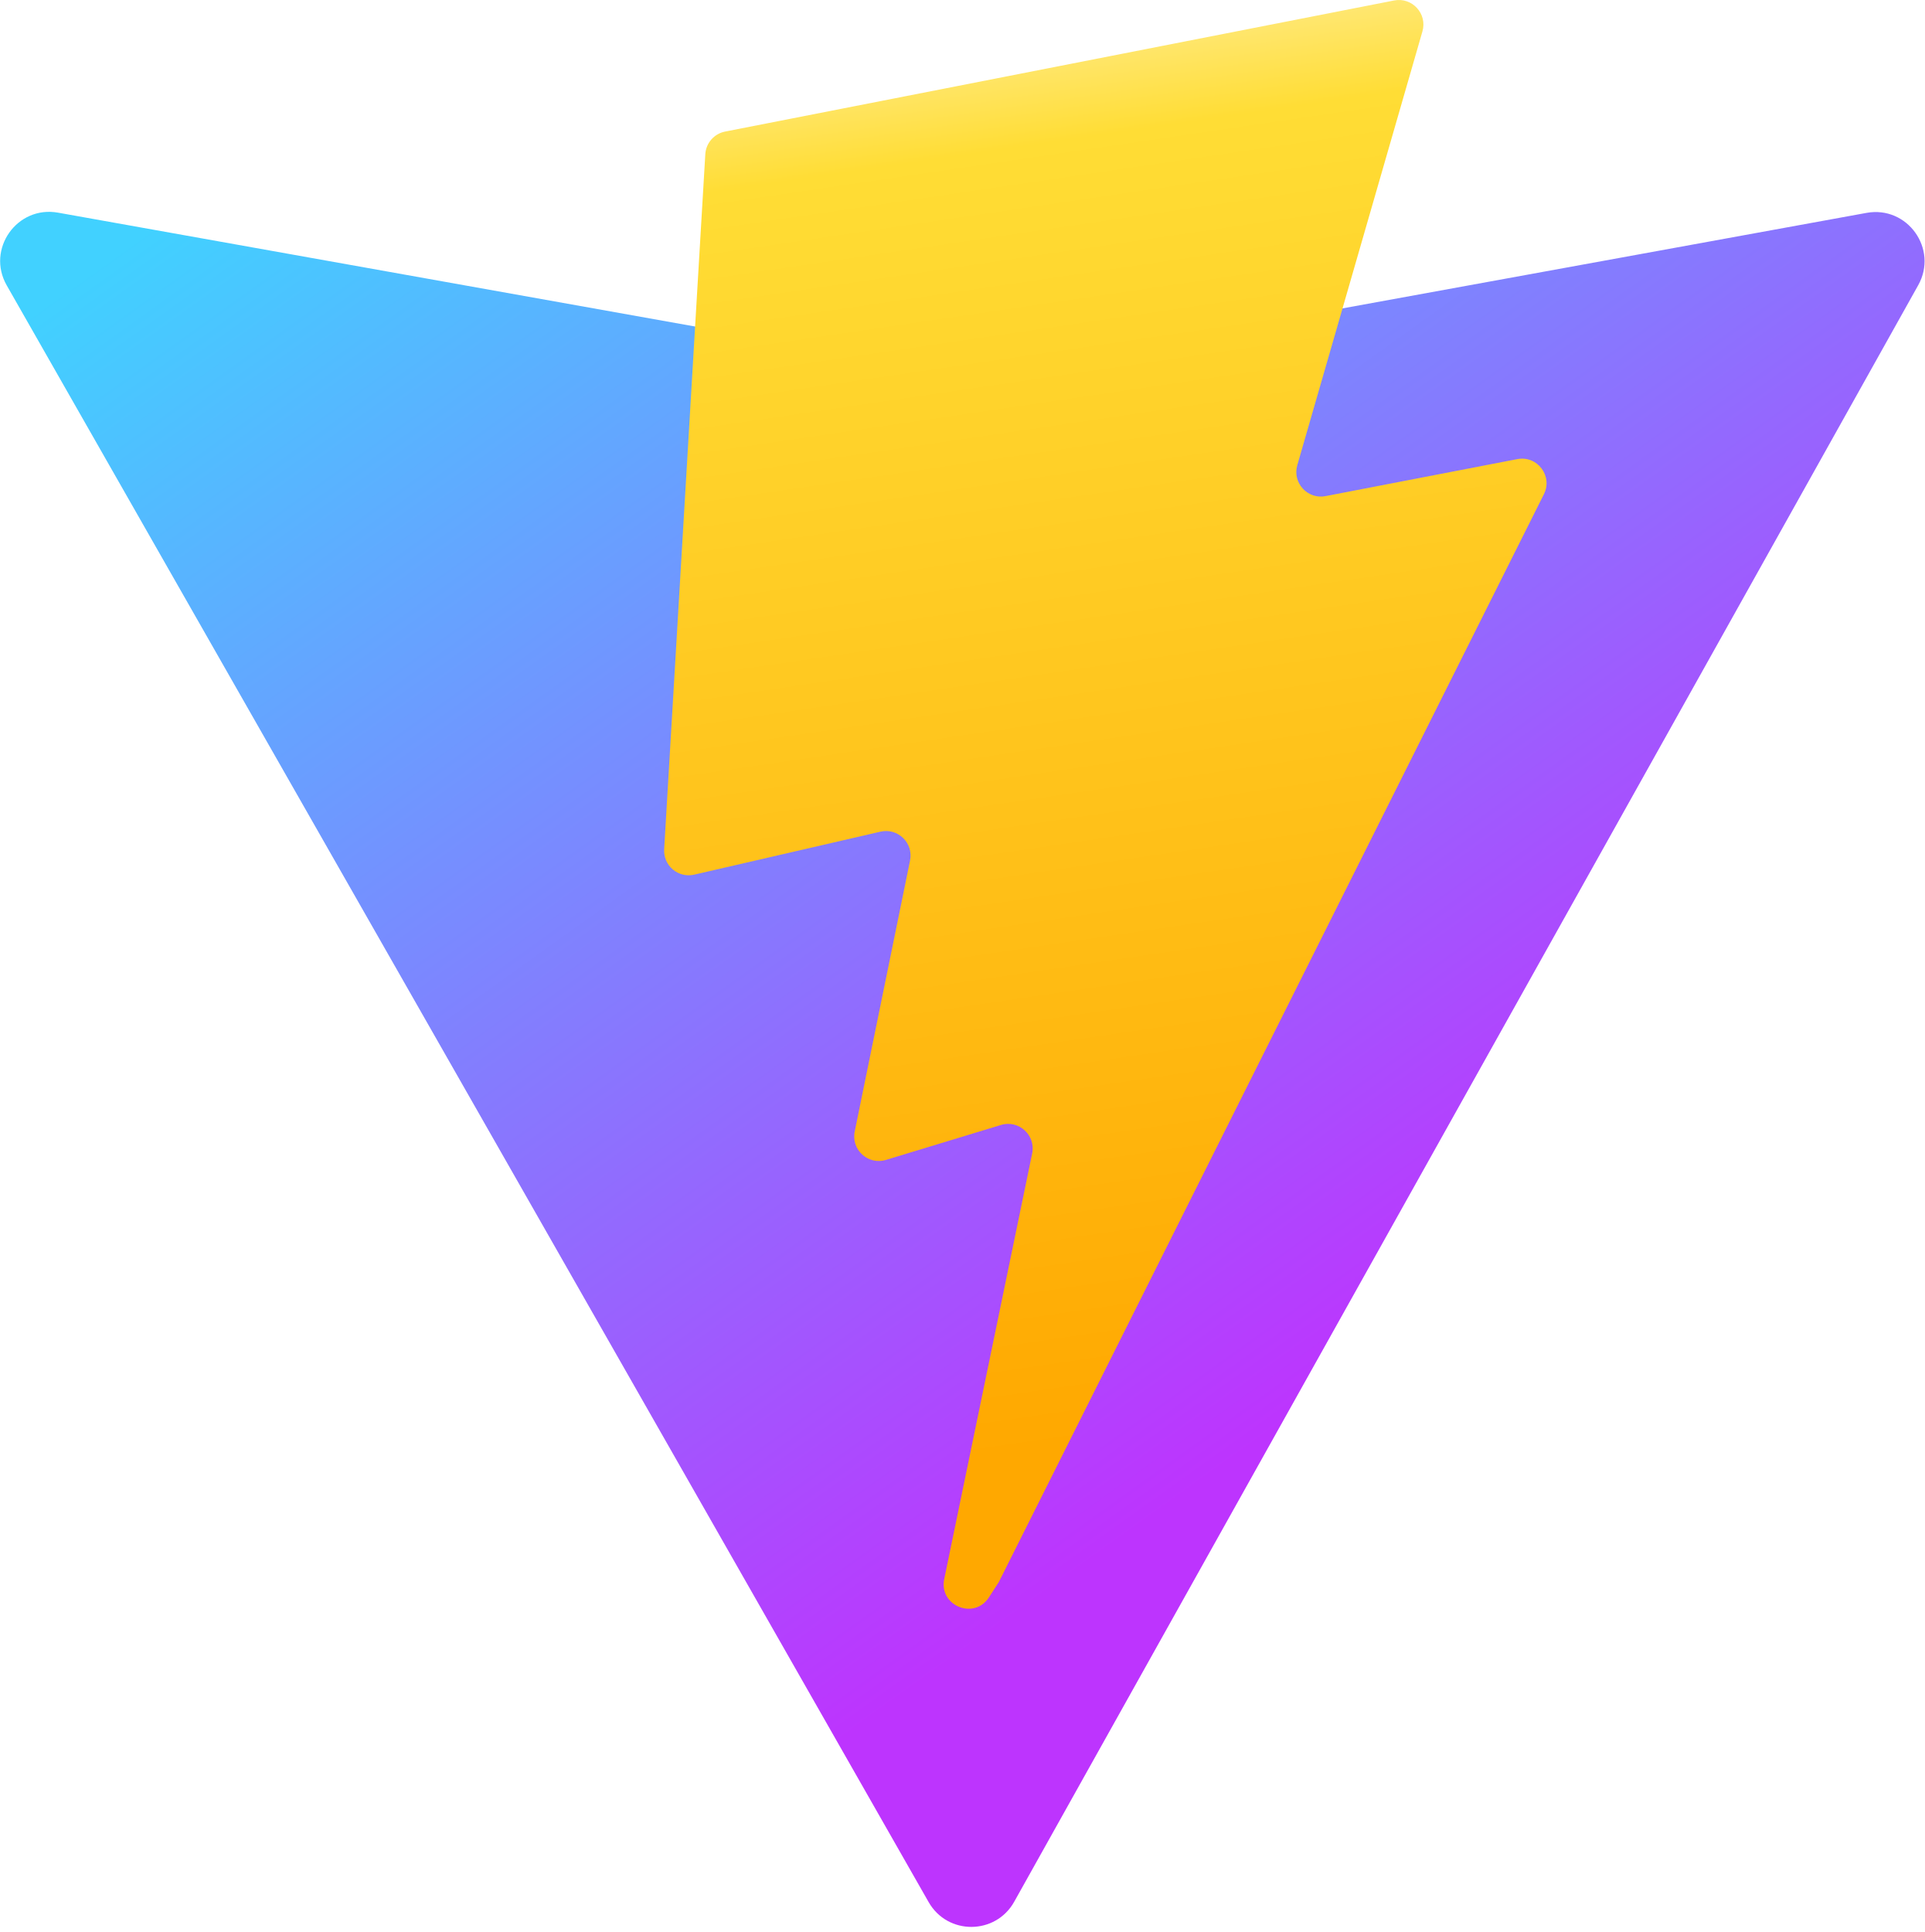
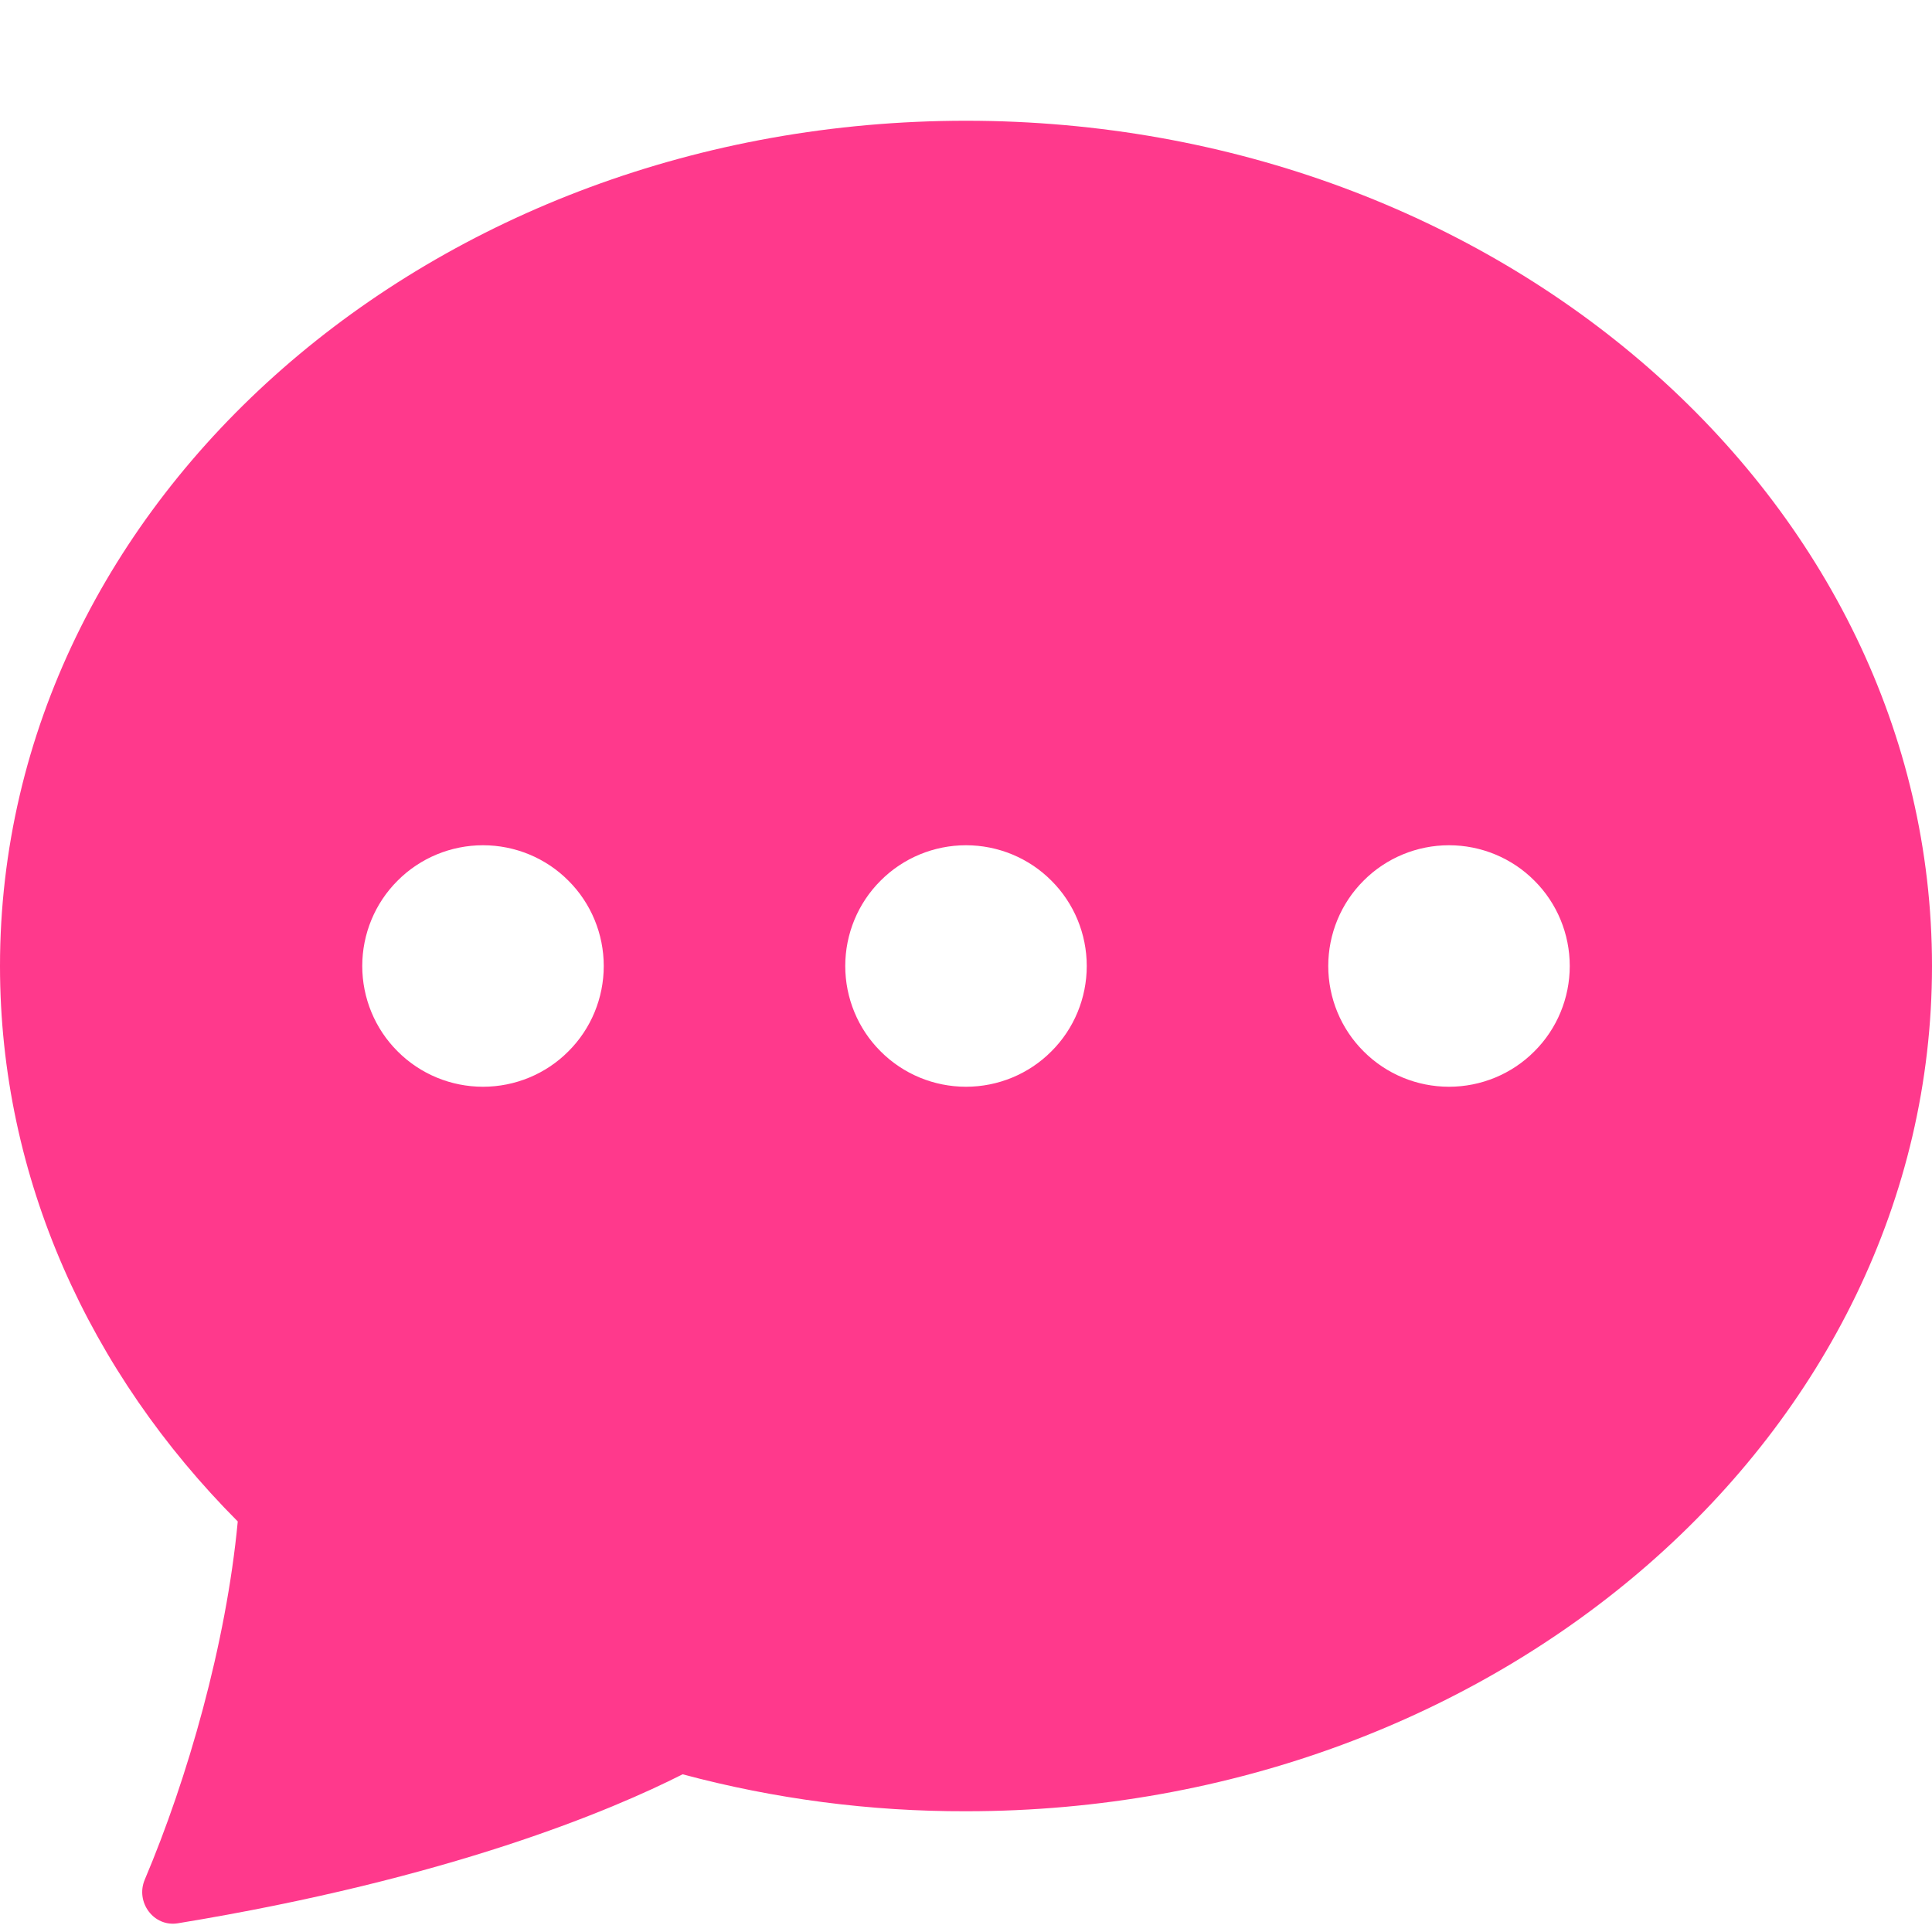
- <svg xmlns="http://www.w3.org/2000/svg" aria-hidden="true" role="img" class="iconify iconify--logos" width="31.88" height="32" preserveAspectRatio="xMidYMid meet" viewBox="0 0 256 257">
-   <defs>
-     <linearGradient id="IconifyId1813088fe1fbc01fb466" x1="-.828%" x2="57.636%" y1="7.652%" y2="78.411%">
-       <stop offset="0%" stop-color="#41D1FF" />
-       <stop offset="100%" stop-color="#BD34FE" />
-     </linearGradient>
-     <linearGradient id="IconifyId1813088fe1fbc01fb467" x1="43.376%" x2="50.316%" y1="2.242%" y2="89.03%">
-       <stop offset="0%" stop-color="#FFEA83" />
-       <stop offset="8.333%" stop-color="#FFDD35" />
-       <stop offset="100%" stop-color="#FFA800" />
-     </linearGradient>
-   </defs>
-   <path fill="url(#IconifyId1813088fe1fbc01fb466)" d="M255.153 37.938L134.897 252.976c-2.483 4.44-8.862 4.466-11.382.048L.875 37.958c-2.746-4.814 1.371-10.646 6.827-9.67l120.385 21.517a6.537 6.537 0 0 0 2.322-.004l117.867-21.483c5.438-.991 9.574 4.796 6.877 9.62Z" />
-   <path fill="url(#IconifyId1813088fe1fbc01fb467)" d="M185.432.063L96.44 17.501a3.268 3.268 0 0 0-2.634 3.014l-5.474 92.456a3.268 3.268 0 0 0 3.997 3.378l24.777-5.718c2.318-.535 4.413 1.507 3.936 3.838l-7.361 36.047c-.495 2.426 1.782 4.5 4.151 3.78l15.304-4.649c2.372-.72 4.652 1.36 4.15 3.788l-11.698 56.621c-.732 3.542 3.979 5.473 5.943 2.437l1.313-2.028l72.516-144.72c1.215-2.423-.88-5.186-3.54-4.672l-25.505 4.922c-2.396.462-4.435-1.77-3.759-4.114l16.646-57.705c.677-2.35-1.37-4.583-3.769-4.113Z" />
+ <svg xmlns="http://www.w3.org/2000/svg" width="16" height="16" viewBox="0 0 16 16" fill="none">
+   <path d="M16 8C16 11.866 12.418 15 8 15C7.208 15.002 6.418 14.899 5.653 14.694C5.069 14.99 3.728 15.558 1.472 15.928C1.272 15.96 1.12 15.752 1.199 15.566C1.553 14.73 1.873 13.616 1.969 12.6C0.744 11.37 0 9.76 0 8C0 4.134 3.582 1 8 1C12.418 1 16 4.134 16 8ZM5 8C5 7.735 4.895 7.48 4.707 7.293C4.52 7.105 4.265 7 4 7C3.735 7 3.48 7.105 3.293 7.293C3.105 7.48 3 7.735 3 8C3 8.265 3.105 8.52 3.293 8.707C3.48 8.895 3.735 9 4 9C4.265 9 4.52 8.895 4.707 8.707C4.895 8.52 5 8.265 5 8ZM9 8C9 7.735 8.895 7.48 8.707 7.293C8.52 7.105 8.265 7 8 7C7.735 7 7.48 7.105 7.293 7.293C7.105 7.48 7 7.735 7 8C7 8.265 7.105 8.52 7.293 8.707C7.48 8.895 7.735 9 8 9C8.265 9 8.52 8.895 8.707 8.707C8.895 8.52 9 8.265 9 8ZM12 9C12.265 9 12.52 8.895 12.707 8.707C12.895 8.52 13 8.265 13 8C13 7.735 12.895 7.48 12.707 7.293C12.52 7.105 12.265 7 12 7C11.735 7 11.48 7.105 11.293 7.293C11.105 7.48 11 7.735 11 8C11 8.265 11.105 8.52 11.293 8.707C11.48 8.895 11.735 9 12 9Z" fill="#FF398C" />
</svg>
